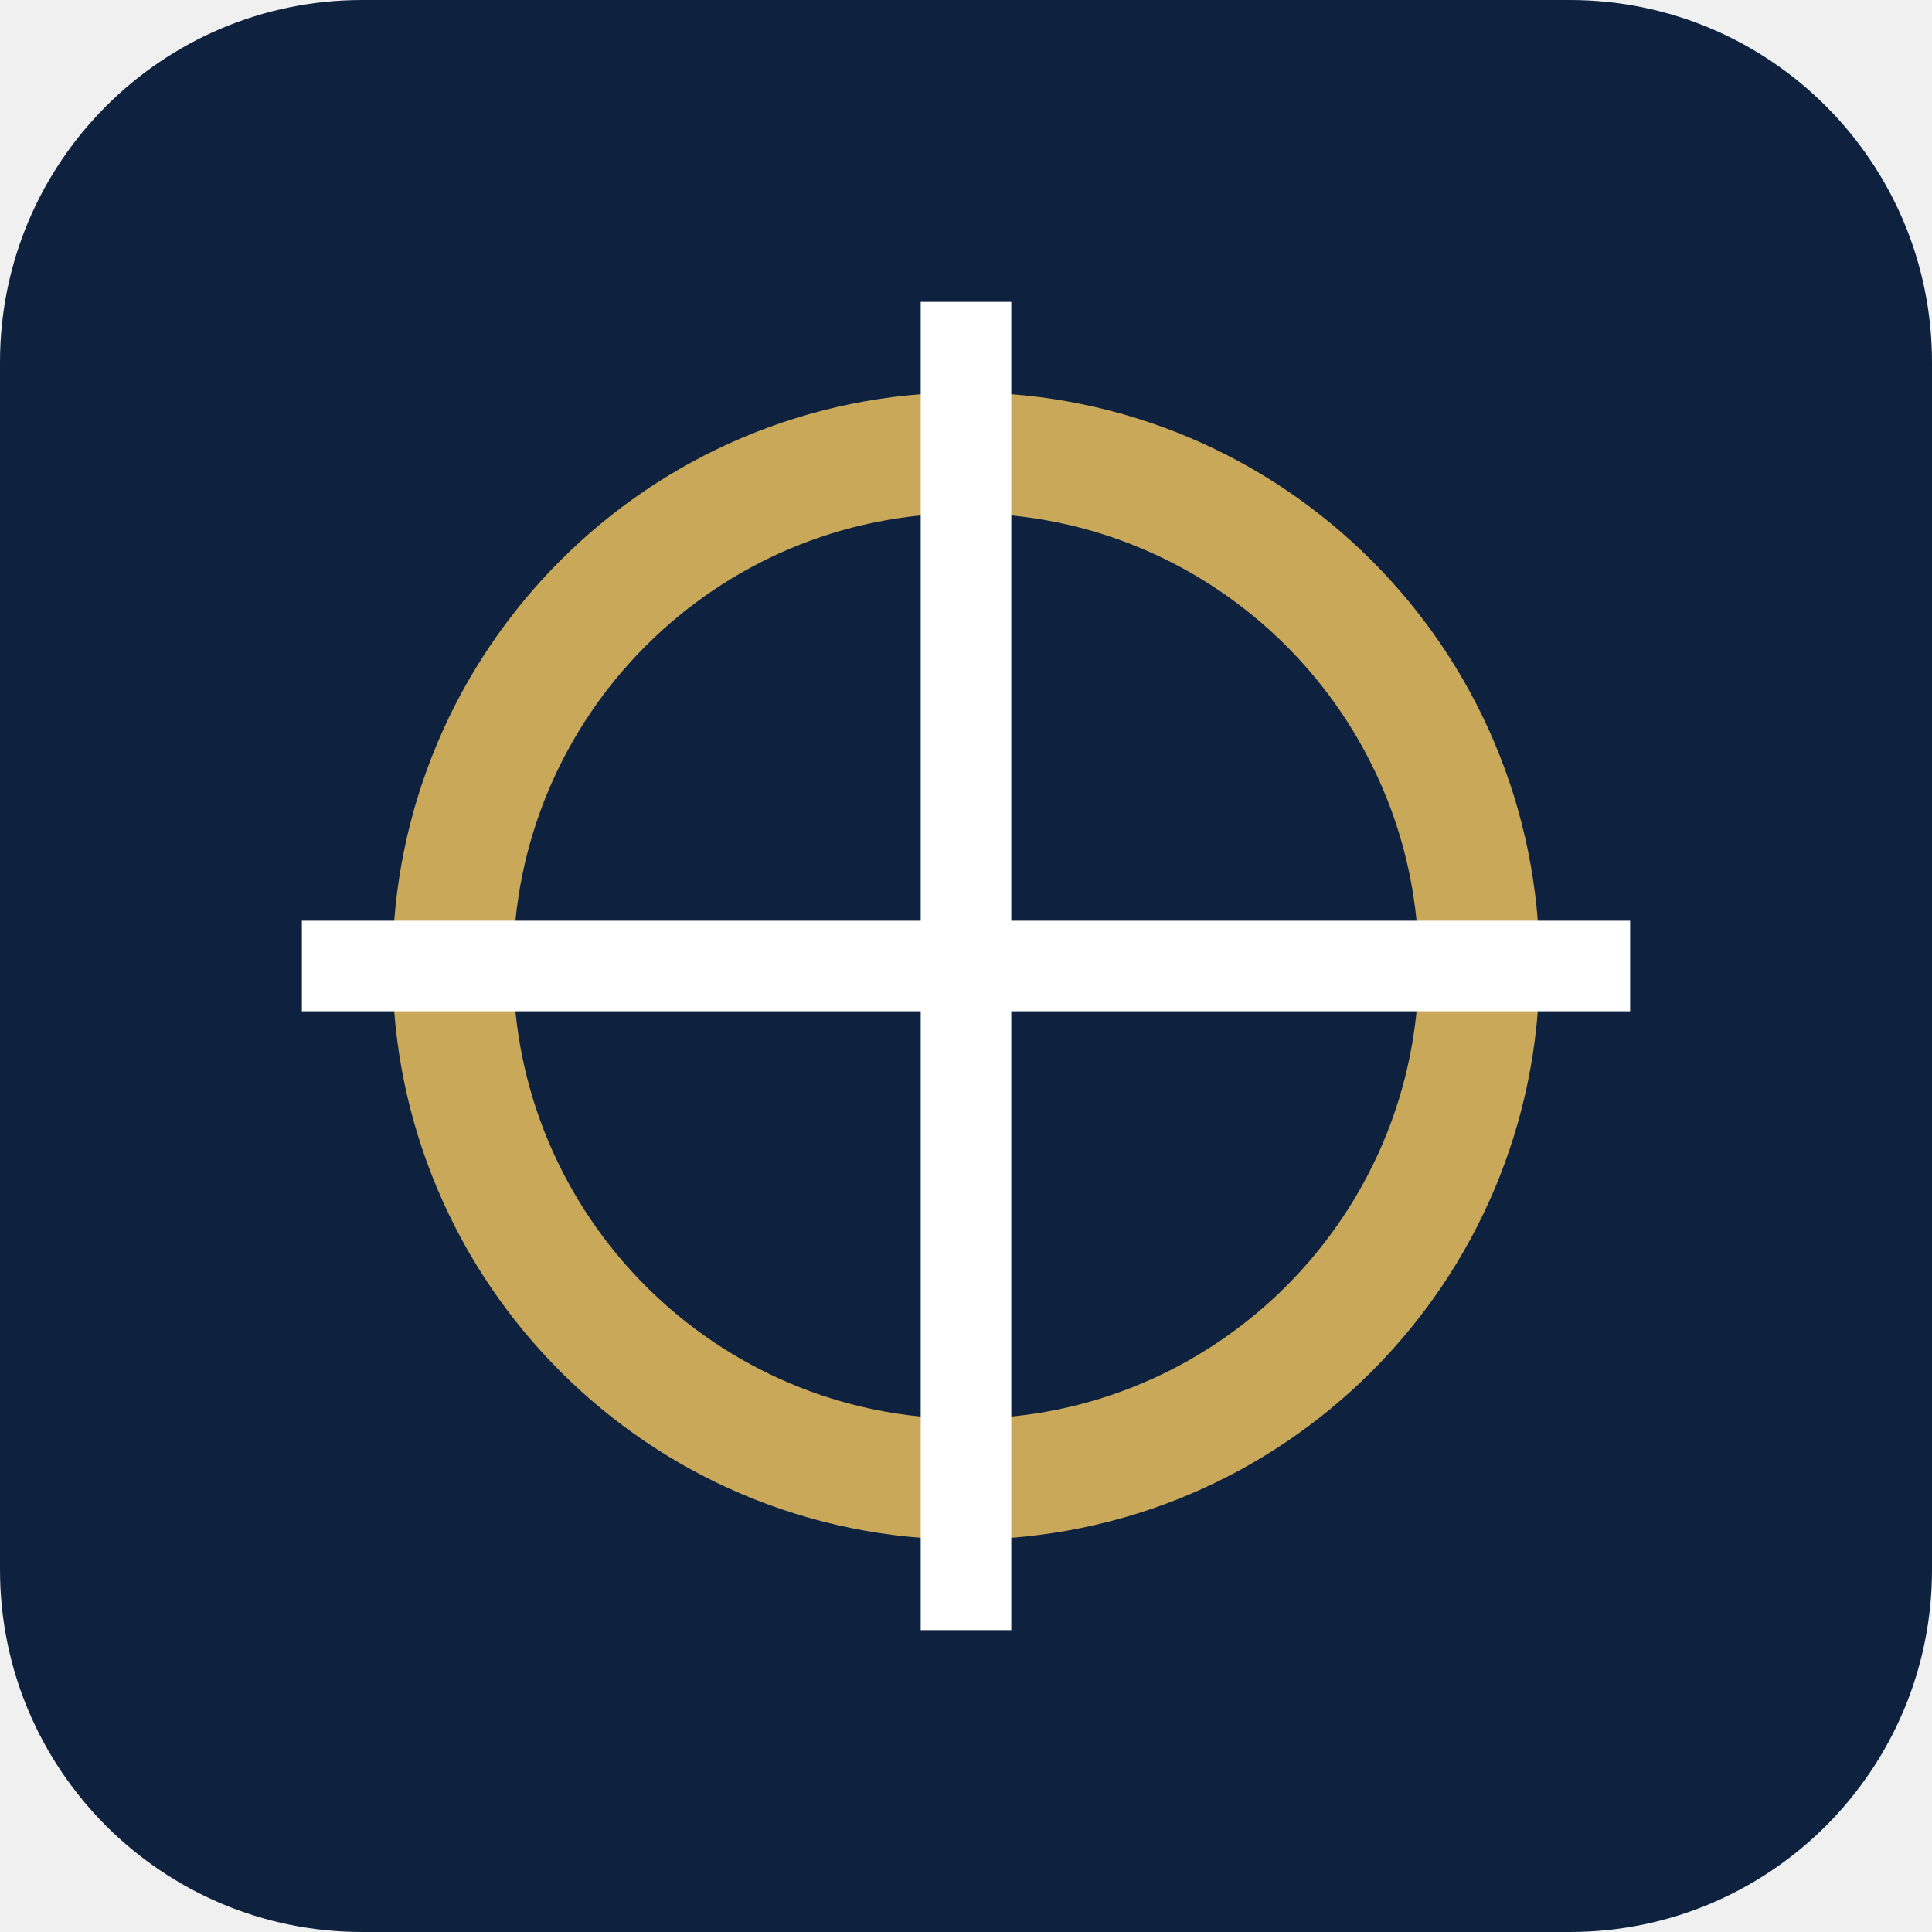
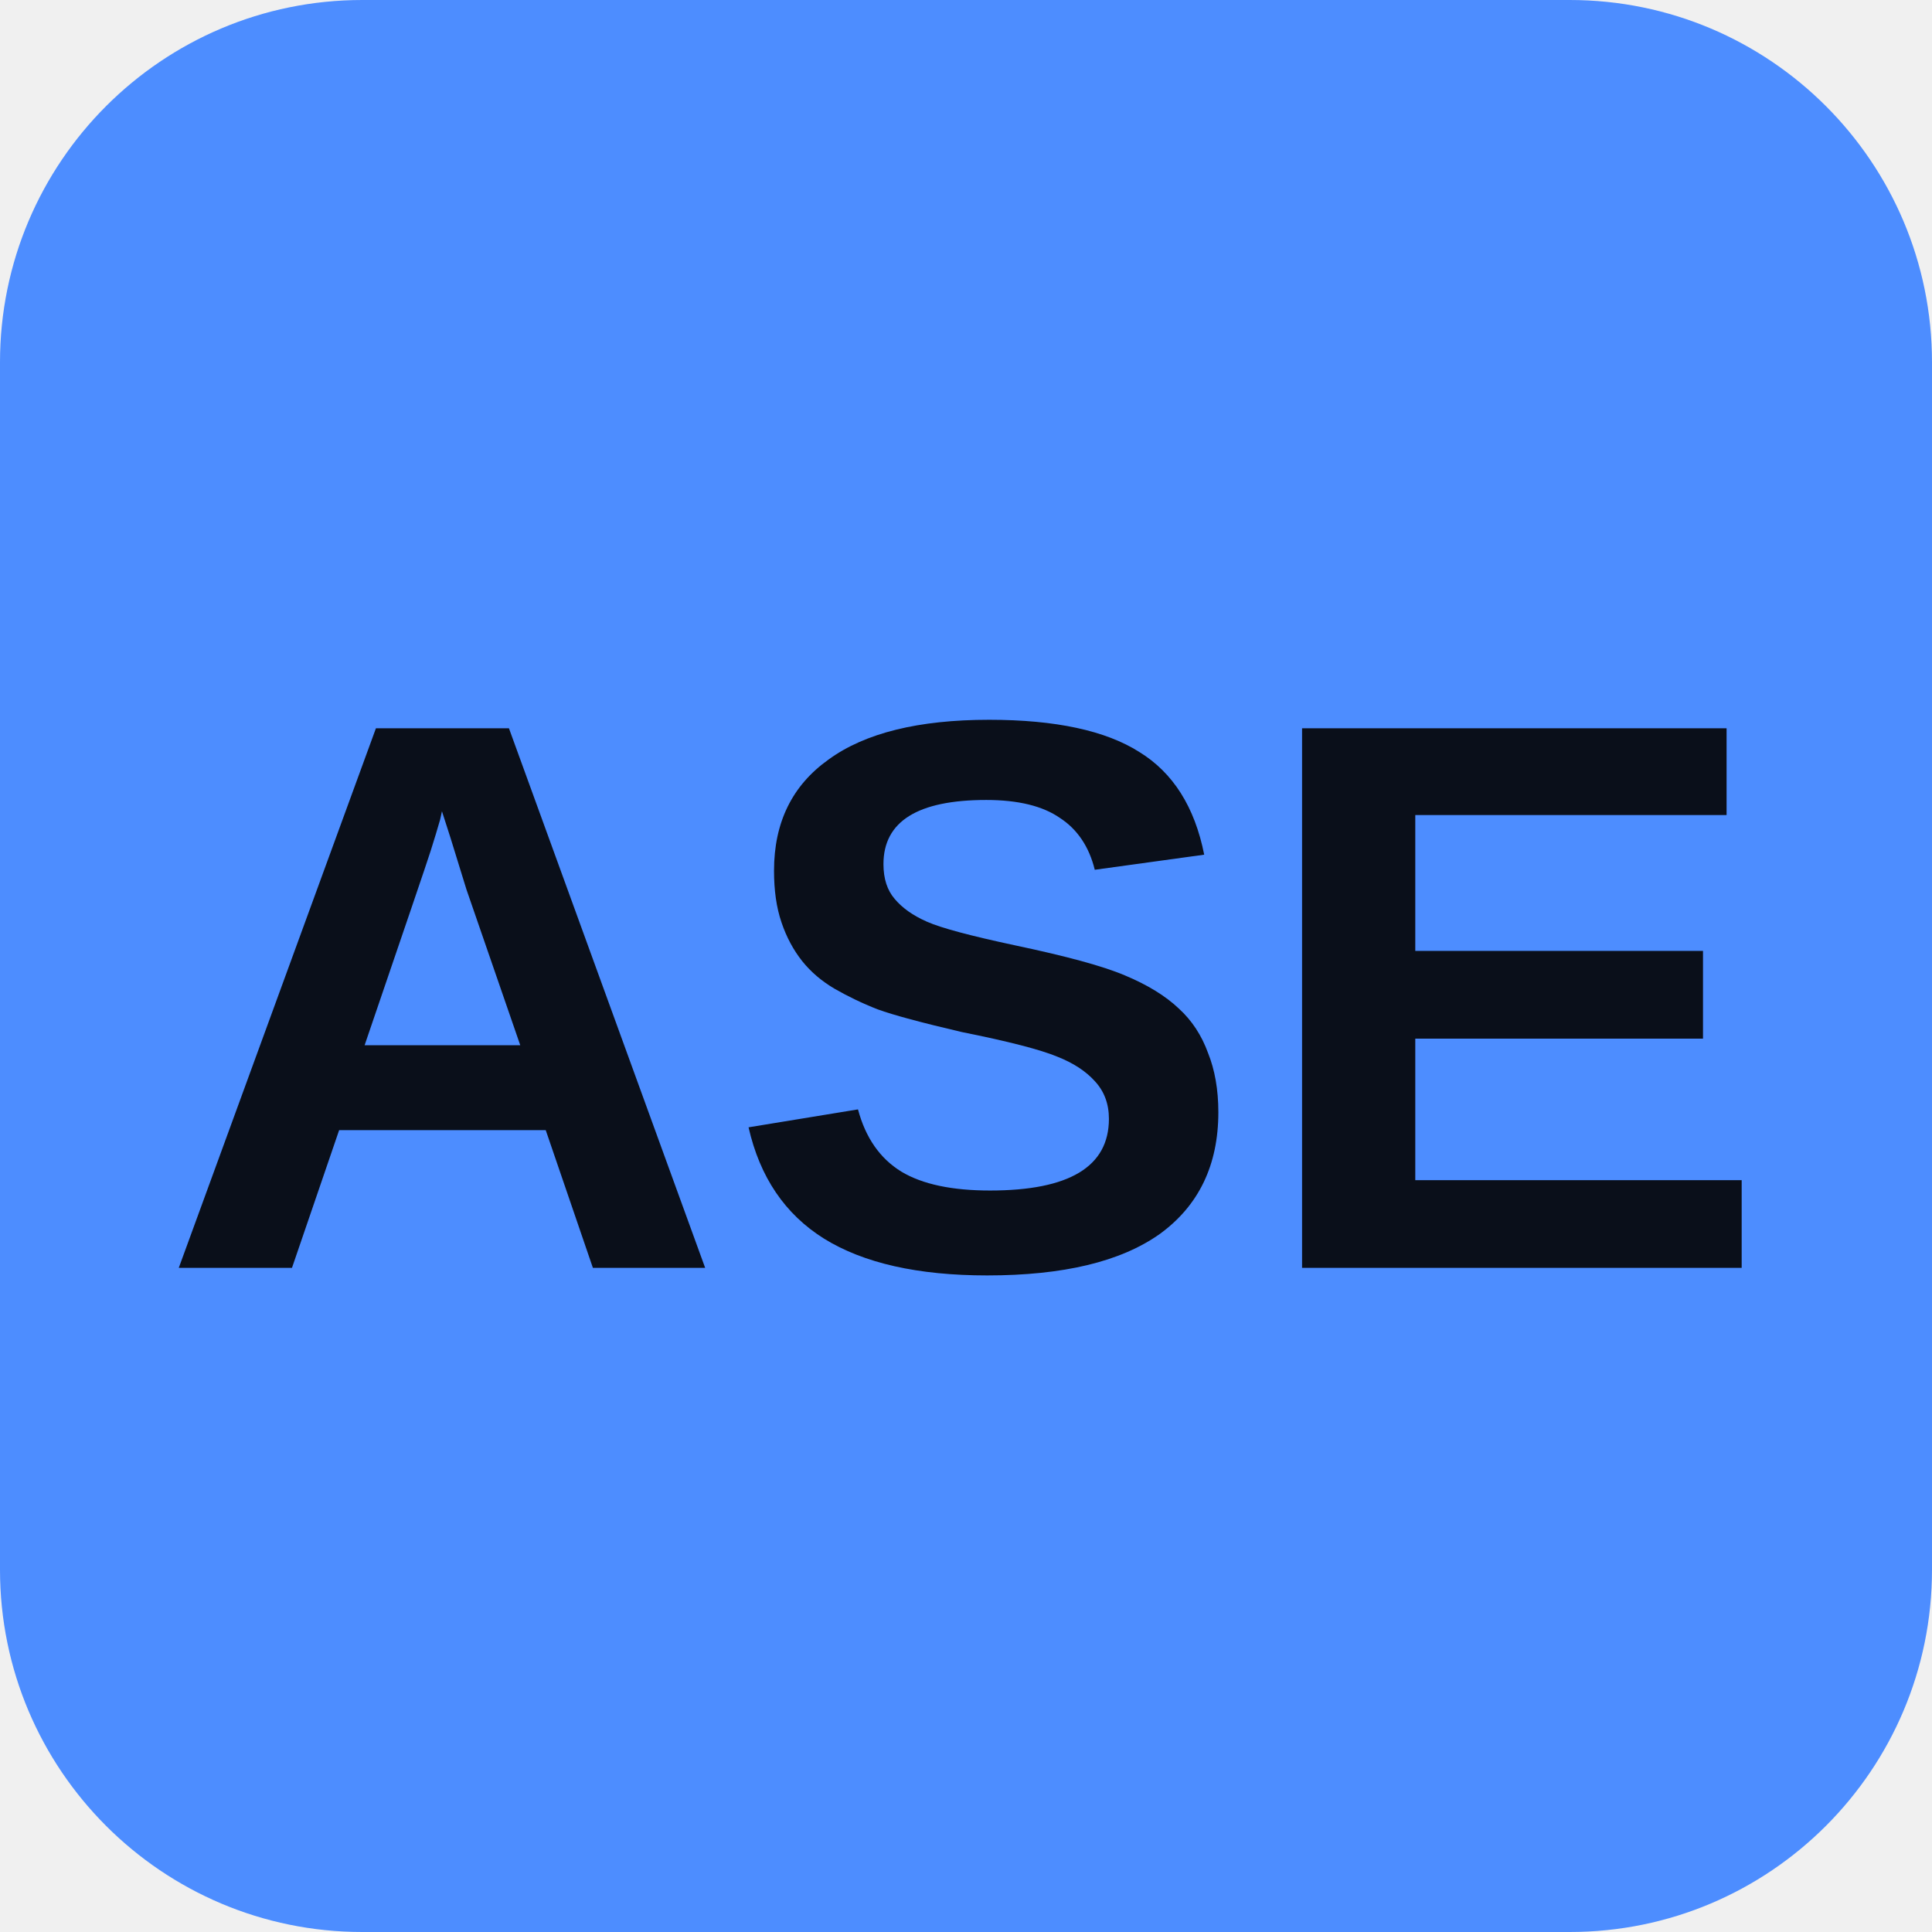
<svg xmlns="http://www.w3.org/2000/svg" viewBox="0 0 32 32">
-   <rect width="32" height="32" rx="6" fill="#0E2240" />
-   <circle cx="16" cy="16" r="8.5" fill="none" stroke="#C9A85A" stroke-width="2" />
-   <path d="M16 5v22M5 16h22" stroke="#FFFFFF" stroke-width="1.5" />
+   <rect width="32" height="32" rx="6" fill="#4d8dff" />
+   <text x="16" y="21" text-anchor="middle" font-family="Arial Narrow,Arial,sans-serif" font-weight="700" font-size="13" fill="#0a0f1a">ASE</text>
</svg>
